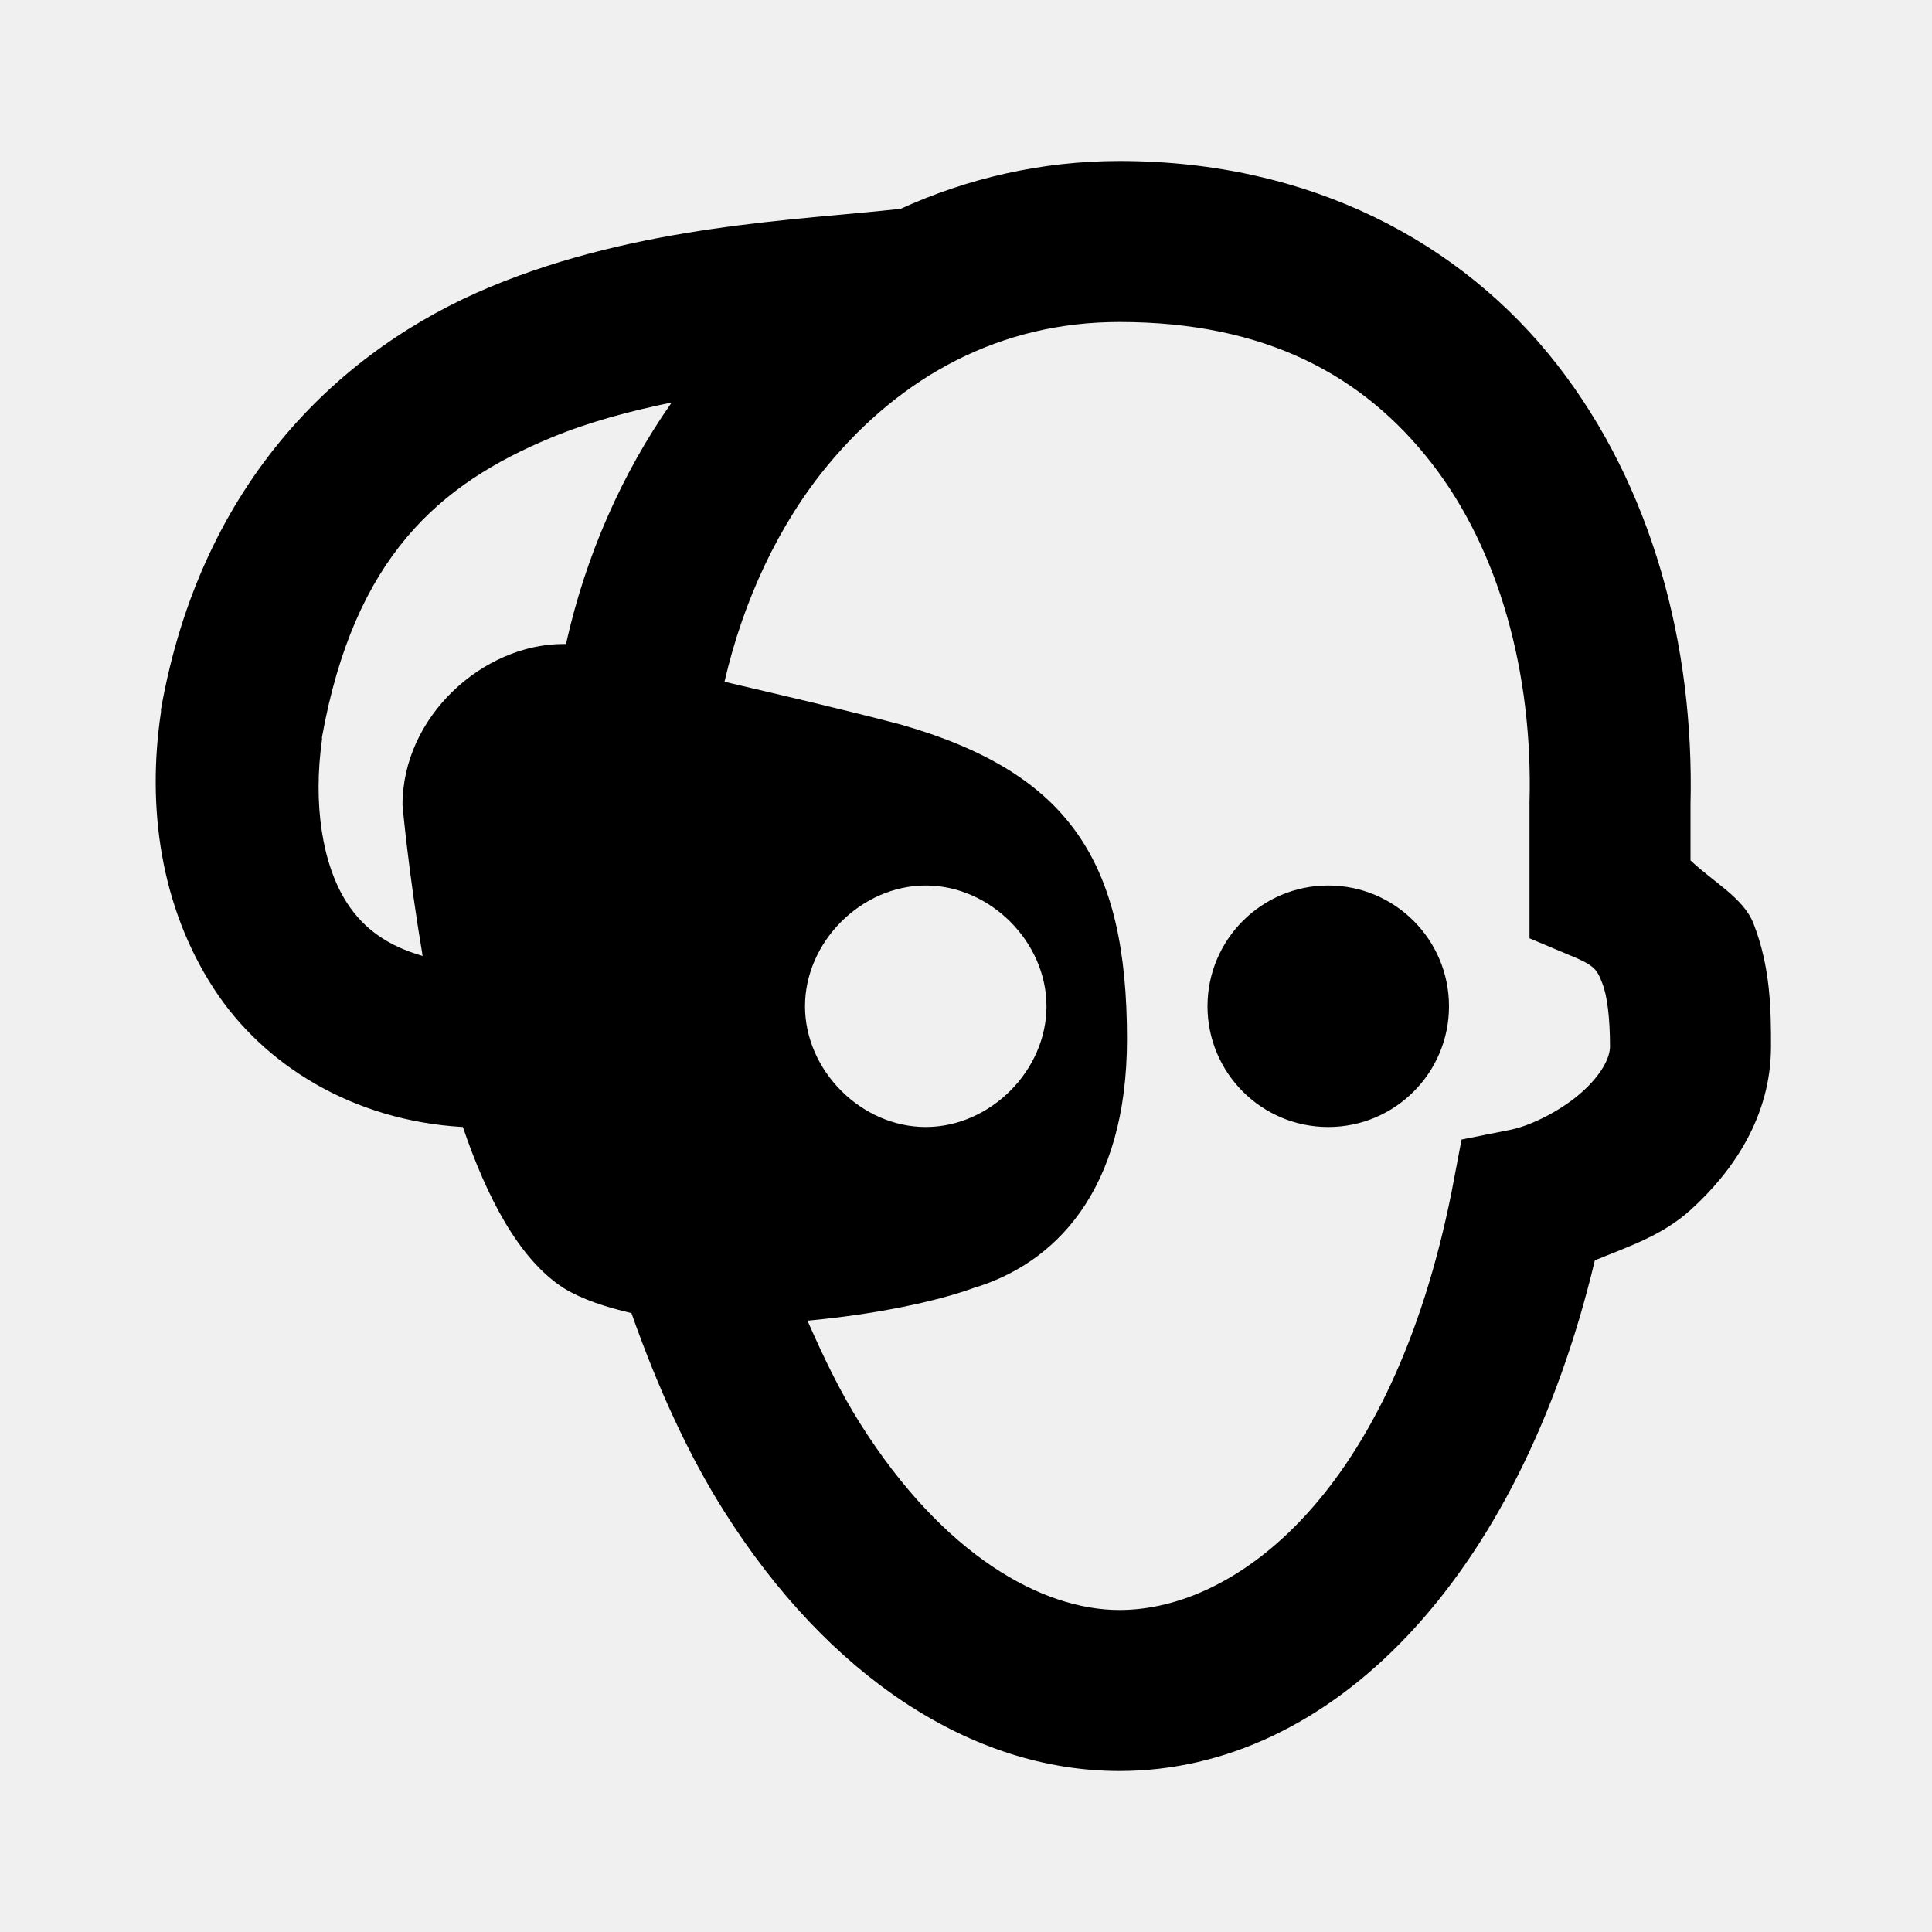
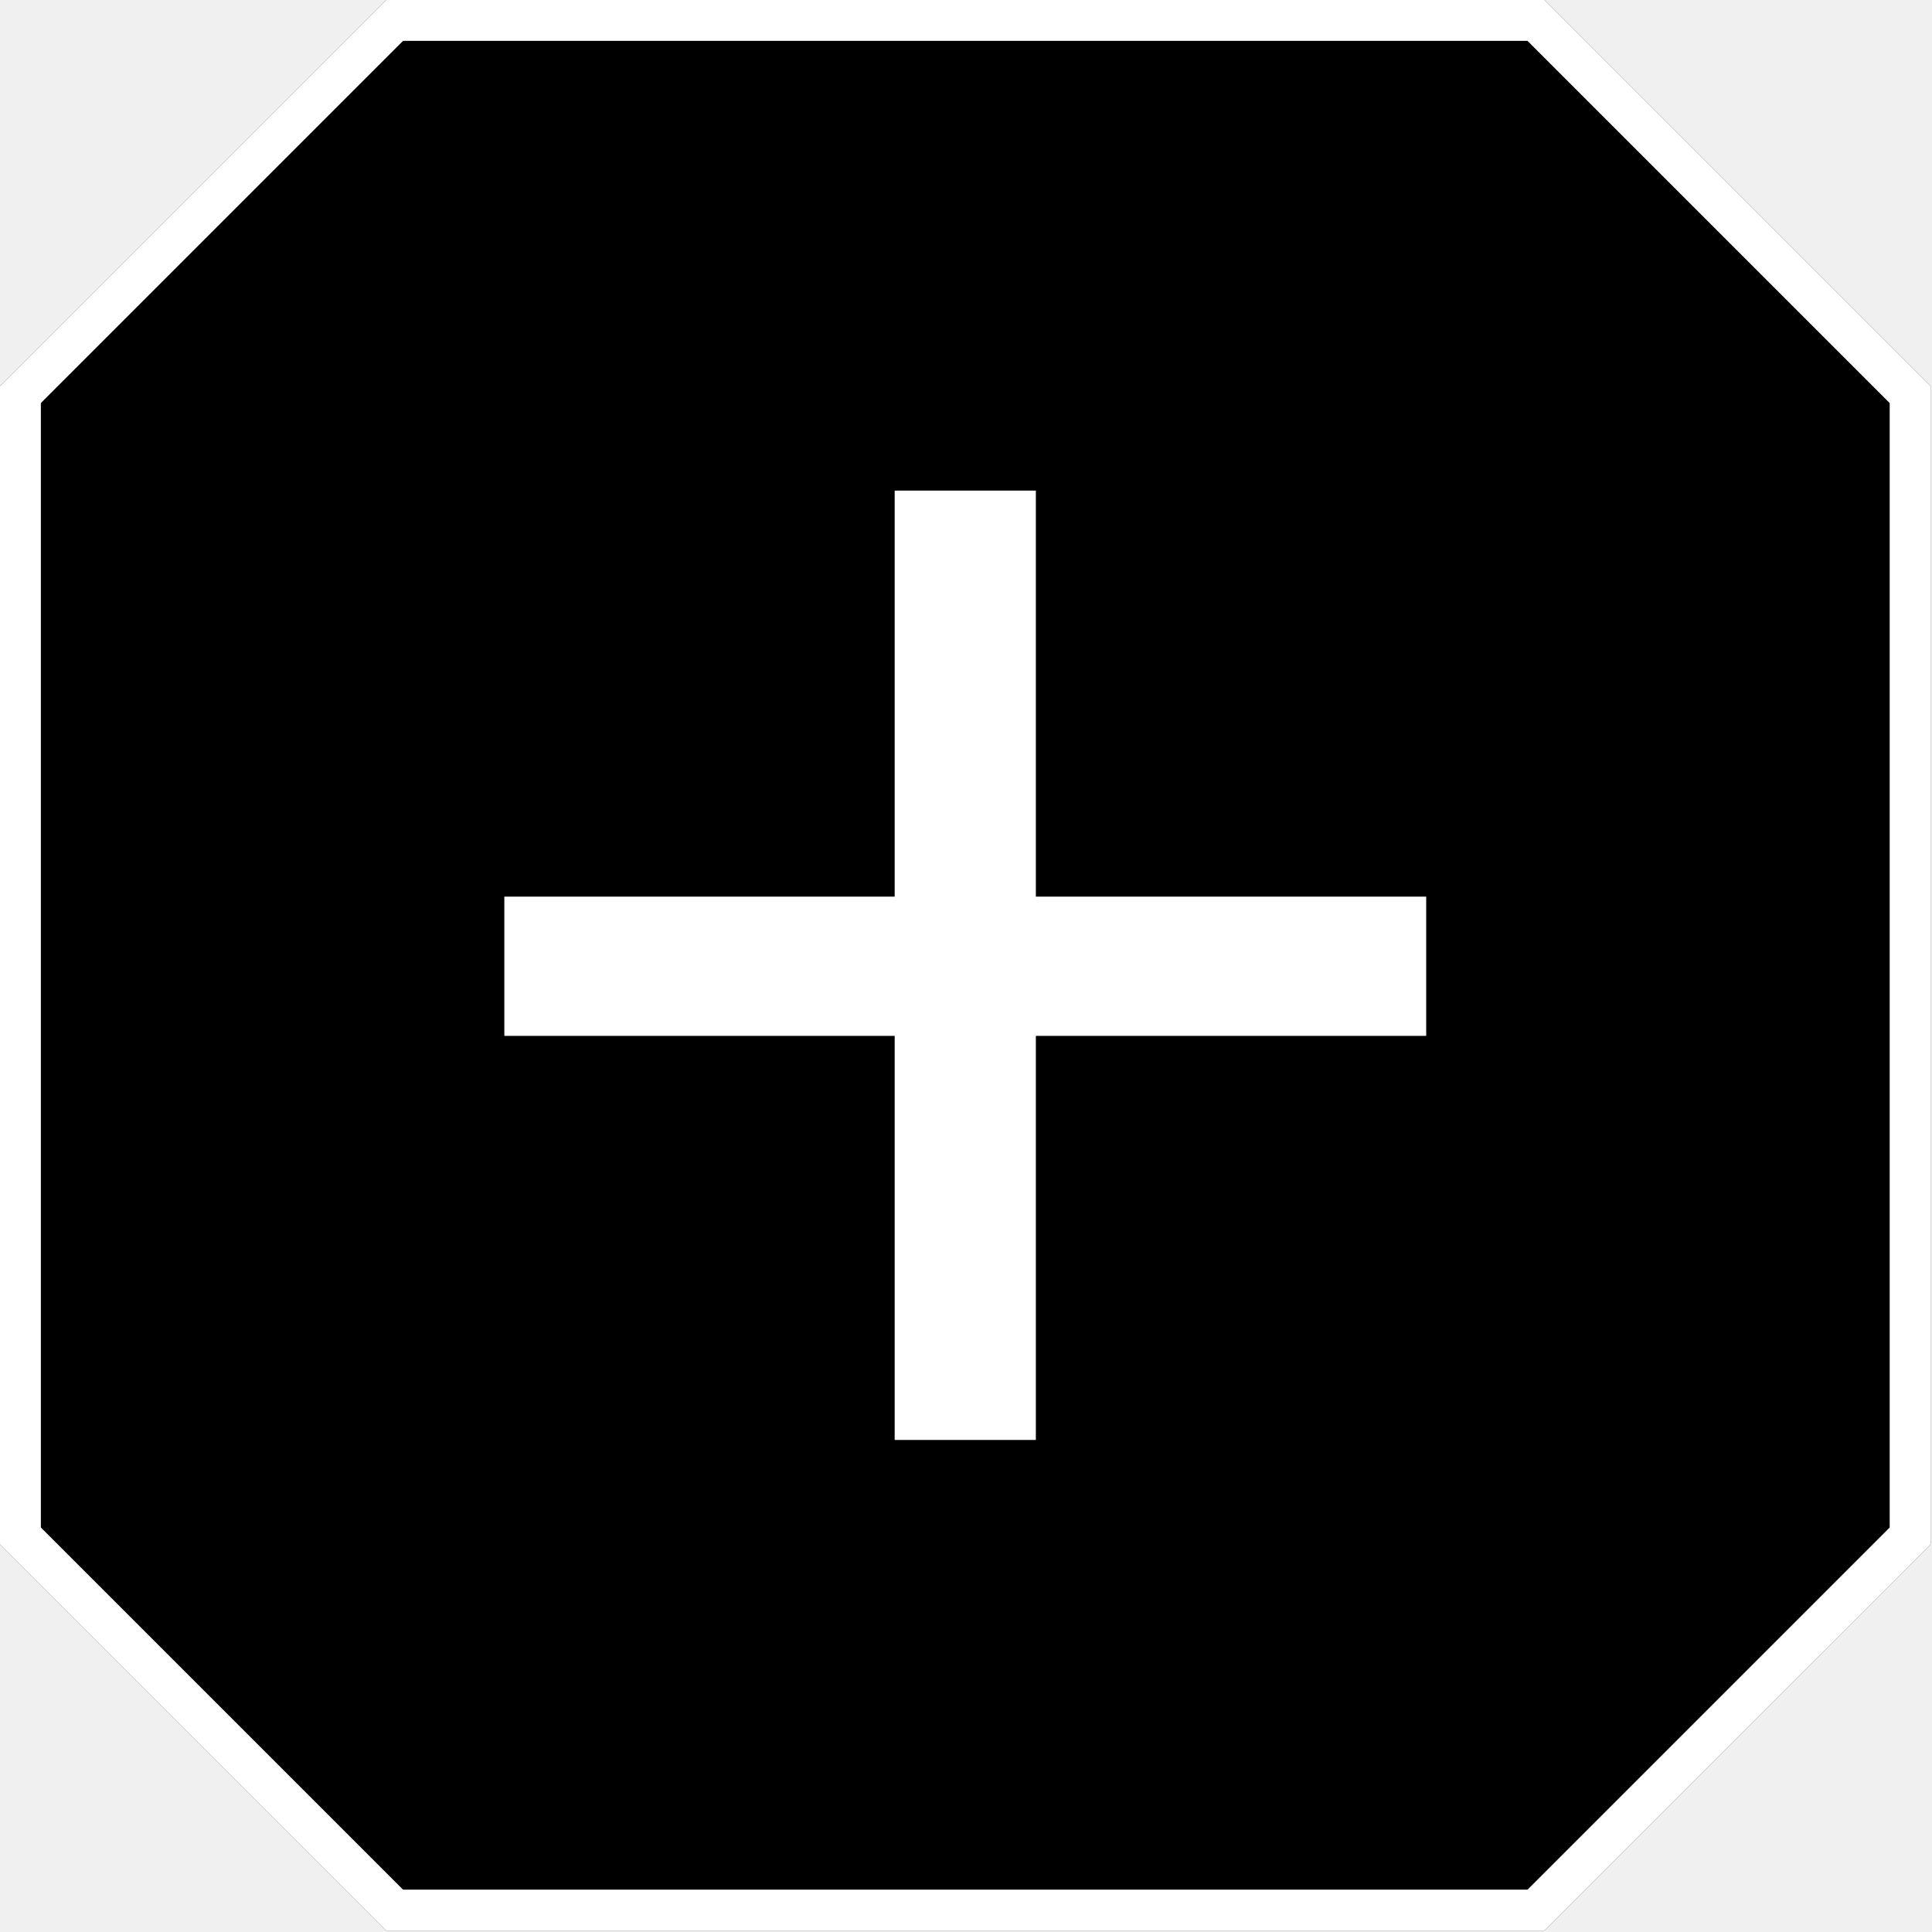
- <svg xmlns="http://www.w3.org/2000/svg" viewBox="0 0 24 24">
-   <path style="text-indent:0;text-align:start;line-height:normal;text-transform:none;block-progression:tb;-inkscape-font-specification:Sans" d="M 13.906 2 C 12.934 2 12.011 2.218 11.188 2.594 C 9.901 2.737 7.943 2.794 6.094 3.562 C 4.245 4.331 2.502 5.969 2 8.812 L 2 8.844 C 1.821 10.037 1.998 11.269 2.656 12.281 C 3.275 13.234 4.39 13.923 5.75 14 C 6.045 14.868 6.444 15.64 7 16 C 7.235 16.145 7.535 16.239 7.844 16.312 C 8.17 17.237 8.552 18.074 9 18.781 C 10.289 20.819 12.066 22 13.906 22 C 16.529 22 18.865 19.624 19.812 15.656 C 20.226 15.486 20.647 15.35 21 15.031 C 21.529 14.553 22 13.867 22 13 C 22 12.558 21.998 12.022 21.781 11.469 C 21.658 11.155 21.279 10.954 21 10.688 L 21 10.031 C 21 10.021 21 10.01 21 10 C 21.049 8.017 20.524 6.047 19.344 4.531 C 18.157 3.008 16.276 2 13.906 2 z M 13.906 4 C 15.736 4 16.943 4.674 17.781 5.75 C 18.62 6.826 19.045 8.362 19 9.969 L 19 10 L 19 11 L 19 11.656 L 19.594 11.906 C 19.83 12.011 19.848 12.072 19.906 12.219 C 19.964 12.366 20 12.642 20 13 C 20 13.133 19.902 13.341 19.656 13.562 C 19.411 13.784 19.04 13.974 18.781 14.031 L 18.156 14.156 L 18.031 14.812 C 17.288 18.53 15.371 20 13.906 20 C 12.947 20 11.723 19.325 10.688 17.688 C 10.45 17.313 10.237 16.877 10.031 16.406 C 10.856 16.33 11.621 16.172 12.094 16 C 13.094 15.7 14 14.806 14 12.906 C 14 10.706 13.287 9.6 11.188 9 C 10.449 8.806 9.701 8.634 9 8.469 C 9.232 7.464 9.67 6.52 10.281 5.781 C 11.197 4.674 12.421 4 13.906 4 z M 8.344 5 C 7.719 5.892 7.275 6.908 7.031 8 C 7.031 8 7 8 7 8 C 6 8 5 8.9 5 10 C 5 10 5.073 10.826 5.25 11.875 C 4.822 11.752 4.523 11.543 4.312 11.219 C 4 10.738 3.888 9.981 4 9.188 C 4.002 9.176 3.998 9.168 4 9.156 C 4.403 6.926 5.45 6.016 6.844 5.438 C 7.314 5.242 7.821 5.108 8.344 5 z M 11.5 11 C 12.3 11 13 11.7 13 12.5 C 13 13.3 12.3 14 11.5 14 C 10.7 14 10 13.3 10 12.5 C 10 11.7 10.7 11 11.5 11 z M 16.5 11 C 15.672 11 15 11.672 15 12.5 C 15 13.328 15.672 14 16.5 14 C 17.328 14 18 13.328 18 12.5 C 18 11.672 17.328 11 16.5 11 z" overflow="visible" font-family="Sans" />
+ <svg xmlns="http://www.w3.org/2000/svg" width="100%" height="100%" viewBox="0 0 591 591" version="1.1" xml:space="preserve" style="fill-rule:evenodd;clip-rule:evenodd;stroke-linejoin:round;stroke-miterlimit:2;">
+   <g transform="matrix(1,0,0,1,-944.882,-578.74)">
+     <g transform="matrix(1.18369,0,0,1.44078,-110.019,401.506)">
+       <path d="M1390.11,204.989L1390.11,450.919L1290.32,532.896L990.98,532.896L891.198,450.919L891.198,204.989L990.98,123.013L1290.32,123.013L1390.11,204.989Z" />
+       <path d="M1390.11,204.989L1390.11,450.919L1290.32,532.896L990.98,532.896L891.198,450.919L891.198,204.989L990.98,123.013L1290.32,123.013L1390.11,204.989ZM1379.55,208.583L1285.95,131.689L995.354,131.689C995.354,131.689 901.758,208.583 901.758,208.583L901.758,447.326L995.354,524.22L1285.95,524.22L1379.55,447.326L1379.55,208.583Z" style="fill:white;" />
+     </g>
+     <g transform="matrix(1,0,0,1,362.474,153.308)">
+       <g transform="matrix(600,0,0,600,1049.88,932.508)">
+             </g>
+       <text x="706.683px" y="932.508px" style="font-family:'SansSerifCollection', 'Sans Serif Collection', sans-serif;font-size:600px;fill:white;">+</text>
+     </g>
+   </g>
</svg>
